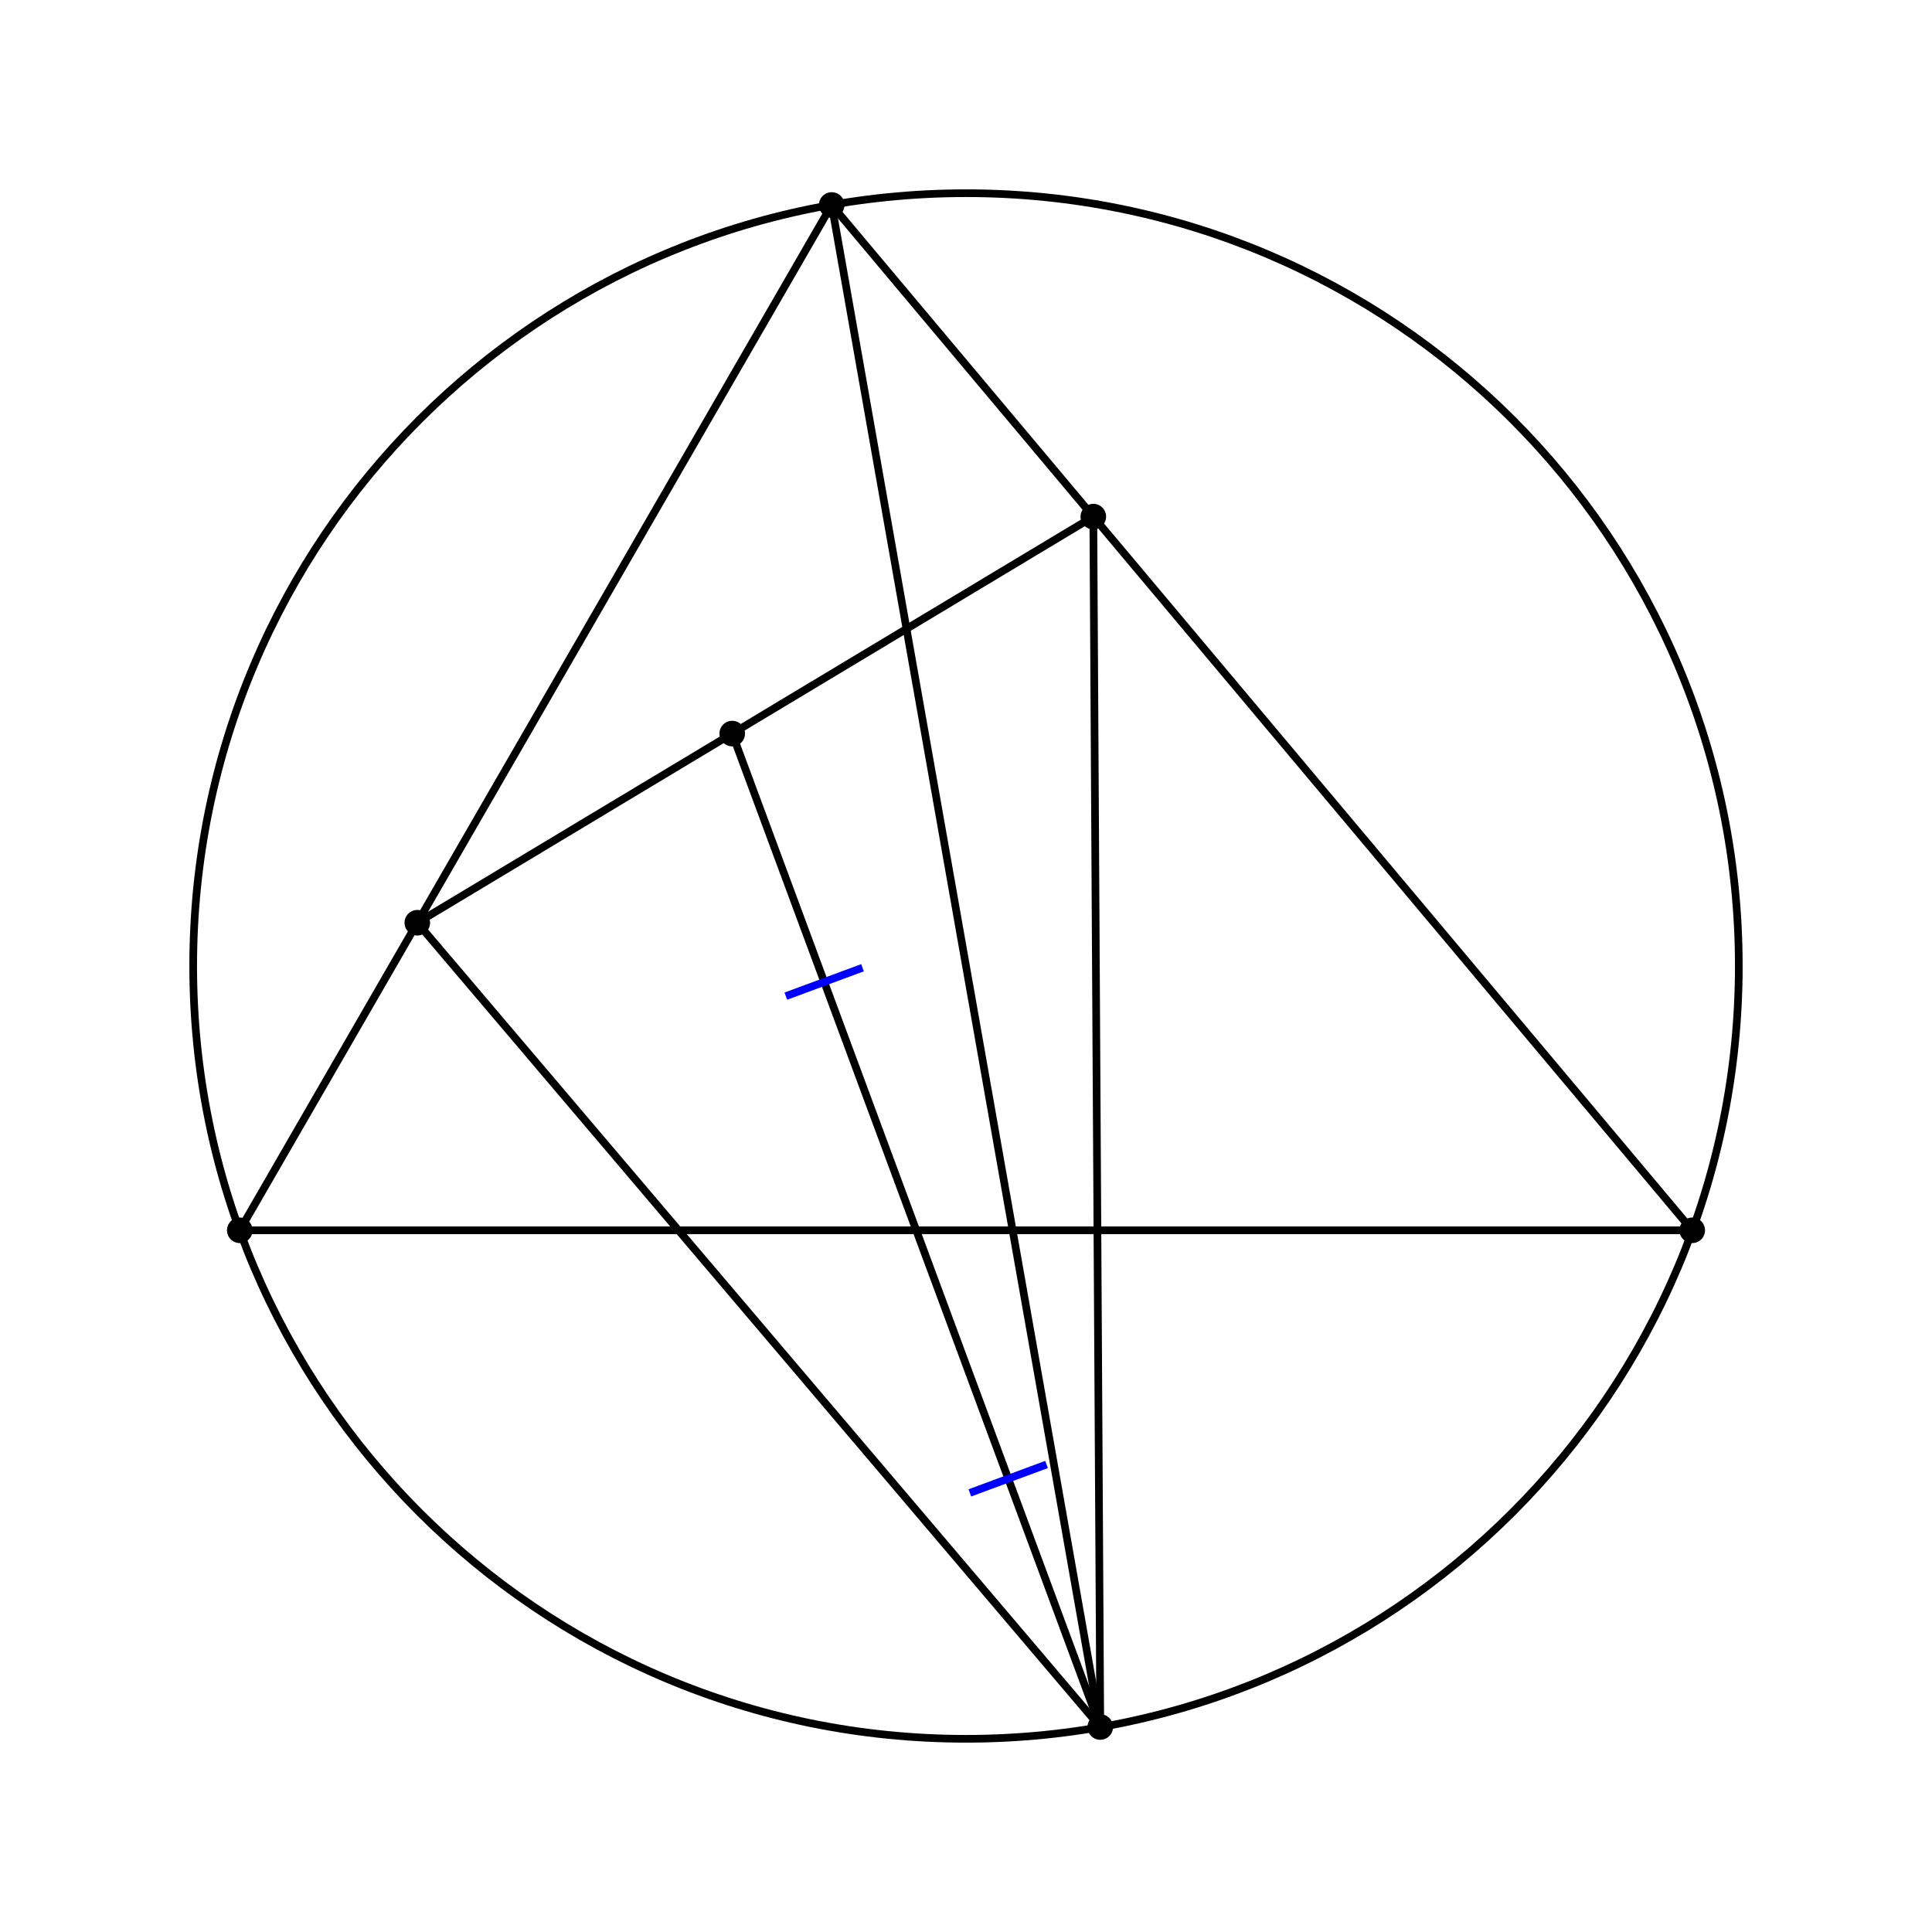
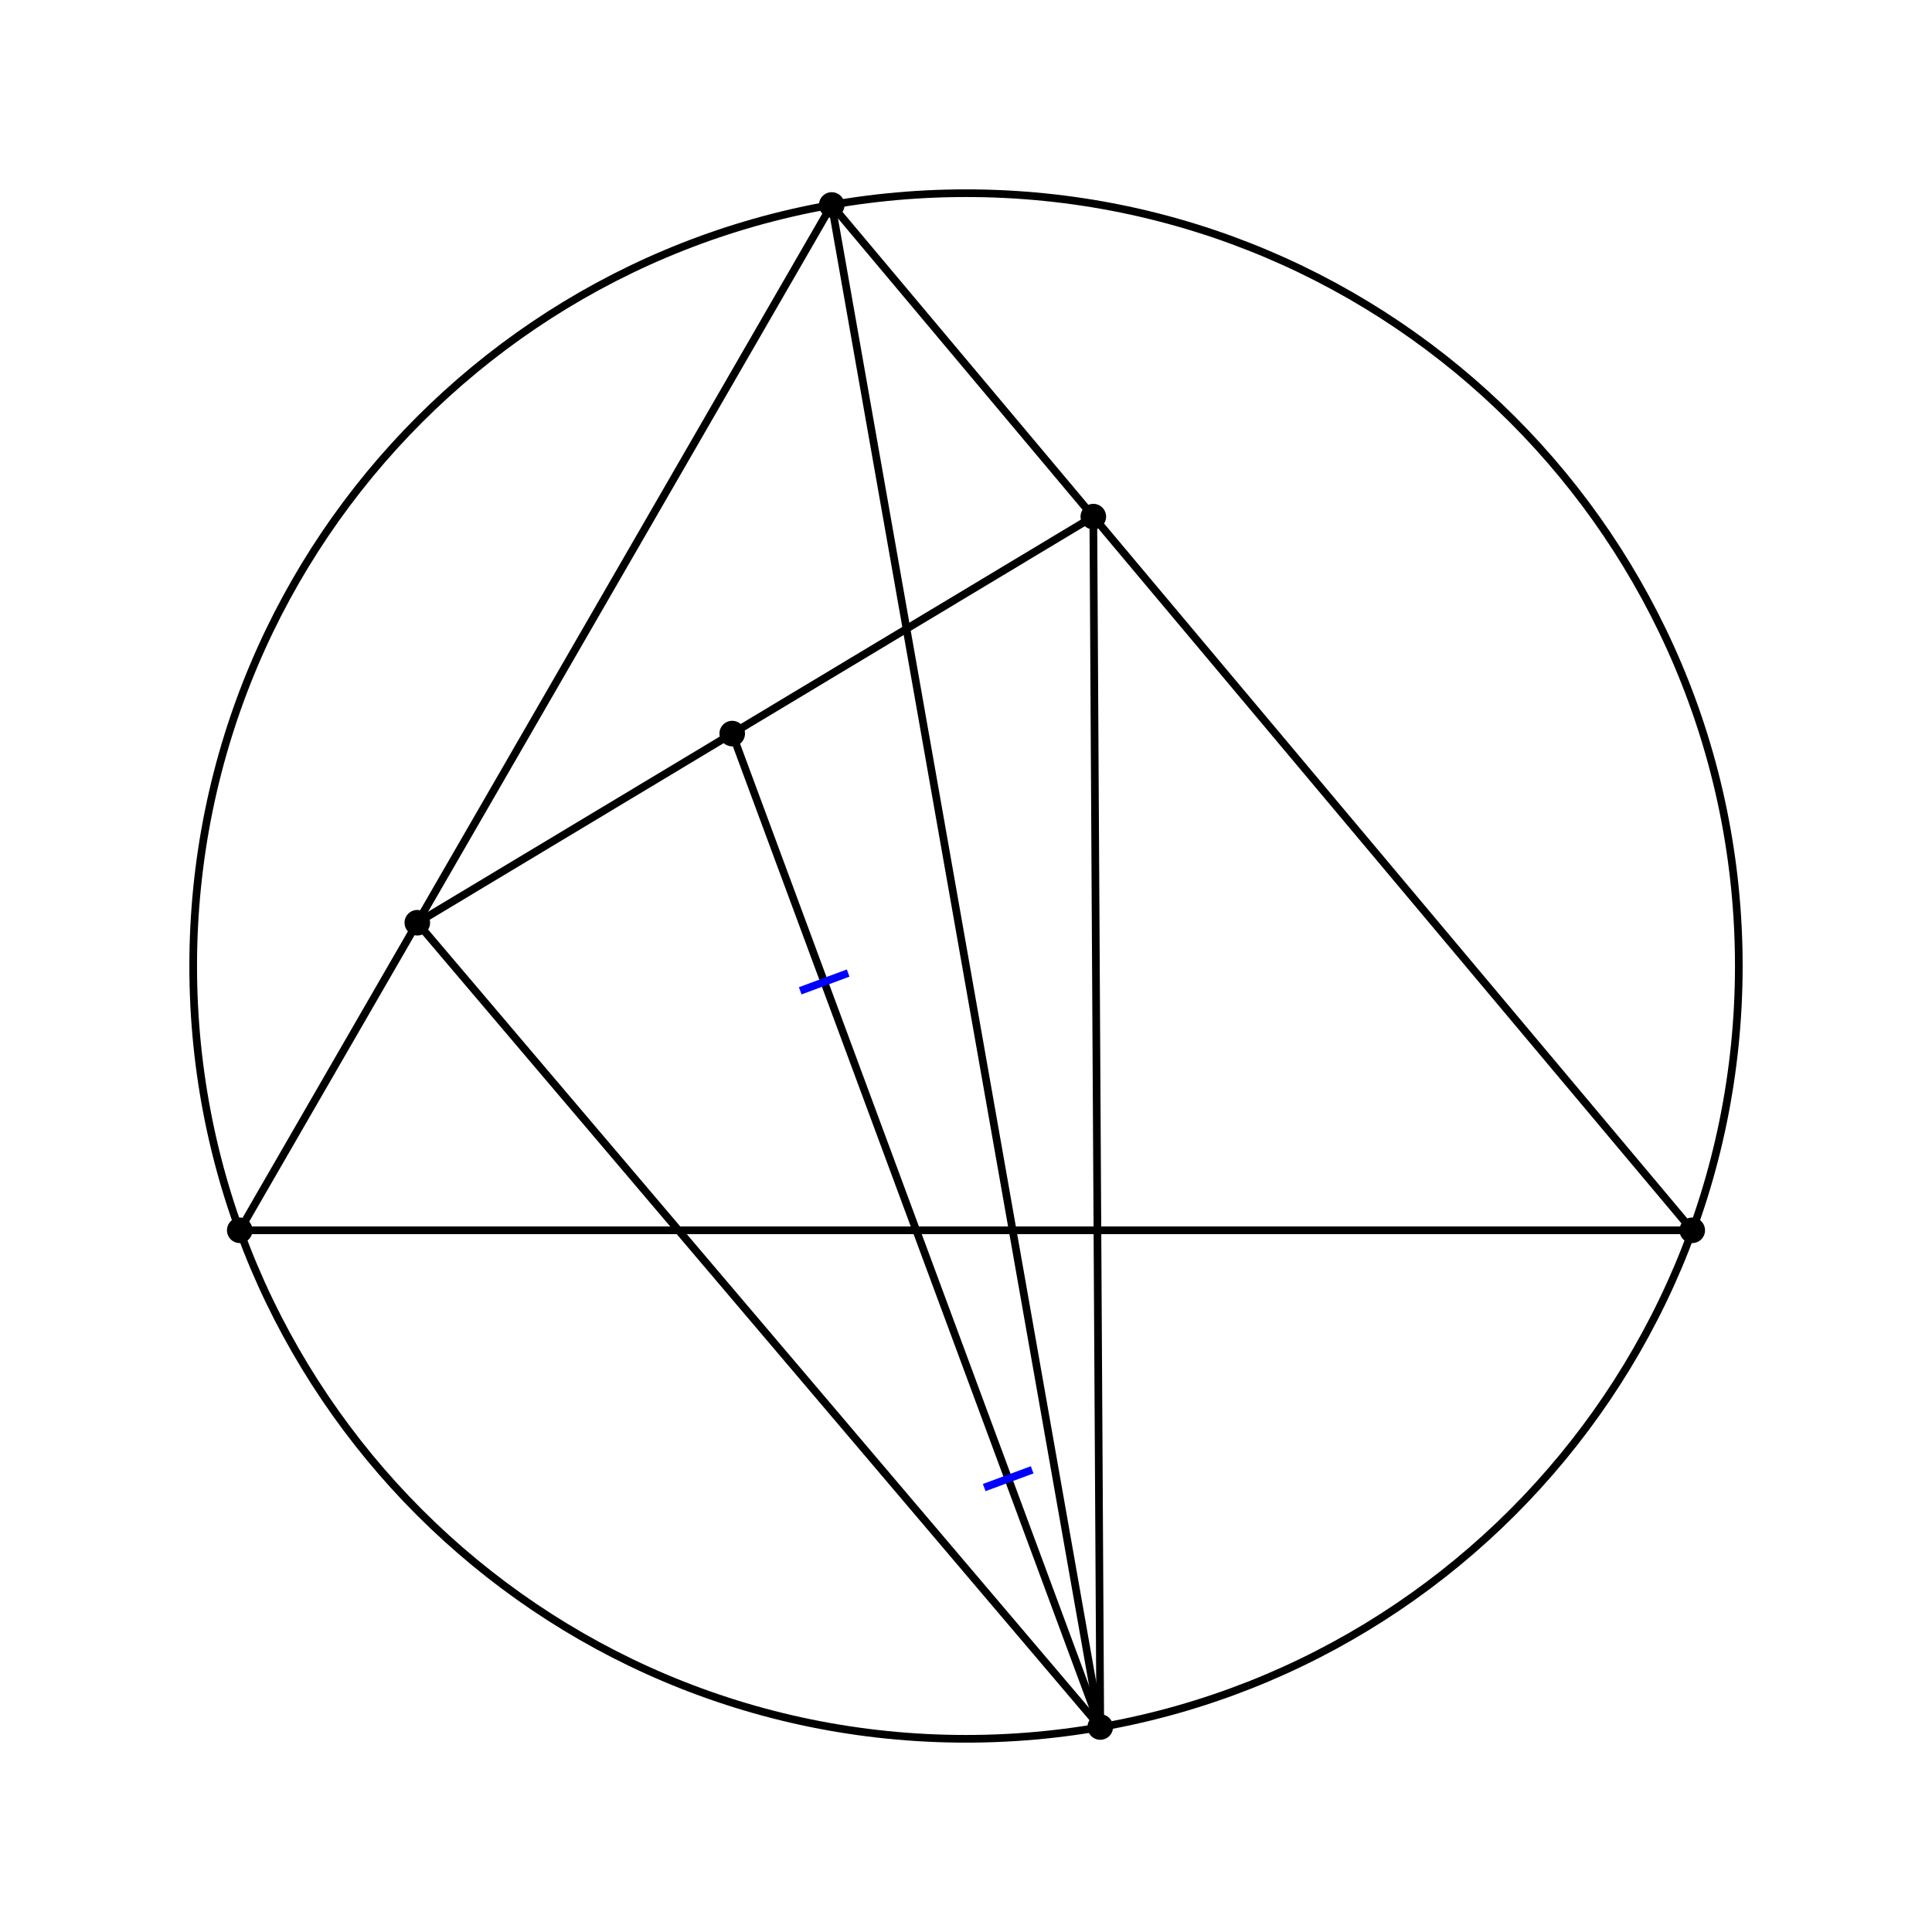
<svg xmlns="http://www.w3.org/2000/svg" width="377.95" height="377.95" viewBox="-188.975 -188.975 377.95 377.95">
-   <circle cx="0cm" cy="-0cm" r="4cm" stroke="#000000" fill="#00000000" stroke-width="1.5" />
+   <circle cx="0cm" cy="-0cm" r="4cm" stroke="#000000" fill="none" stroke-width="1.5" />
  <line x1="-0.695cm" y1="-3.939cm" x2="-3.759cm" y2="1.368cm" stroke="#000000" stroke-width="1.5" />
  <line x1="-3.759cm" y1="1.368cm" x2="3.759cm" y2="1.368cm" stroke="#000000" stroke-width="1.5" />
  <line x1="3.759cm" y1="1.368cm" x2="-0.695cm" y2="-3.939cm" stroke="#000000" stroke-width="1.5" />
  <line x1="-0.695cm" y1="-3.939cm" x2="0.695cm" y2="3.939cm" stroke="#000000" stroke-width="1.5" />
  <line x1="0.695cm" y1="3.939cm" x2="-2.84cm" y2="-0.224cm" stroke="#000000" stroke-width="1.5" />
  <line x1="0.695cm" y1="3.939cm" x2="0.659cm" y2="-2.326cm" stroke="#000000" stroke-width="1.5" />
  <line x1="-2.84cm" y1="-0.224cm" x2="0.659cm" y2="-2.326cm" stroke="#000000" stroke-width="1.5" />
  <line x1="0.695cm" y1="3.939cm" x2="-1.21cm" y2="-1.203cm" stroke="#000000" stroke-width="1.5" />
-   <line x1="15.755" y1="97.516" x2="0.751" y2="103.074" stroke="blue" stroke-width="1.5" />
-   <line x1="-20.243" y1="0.339" x2="-35.247" y2="5.897" stroke="blue" stroke-width="1.5" />
+   <line x1="12.942" y1="98.558" x2="3.564" y2="102.032" stroke="blue" stroke-width="1.5" />
+   <line x1="-23.057" y1="1.381" x2="-32.434" y2="4.855" stroke="blue" stroke-width="1.5" />
  <circle cx="-0.695cm" cy="-3.939cm" r="2.5" stroke="#000000" fill="#000000" stroke-width="0" />
  <circle cx="-3.759cm" cy="1.368cm" r="2.5" stroke="#000000" fill="#000000" stroke-width="0" />
  <circle cx="3.759cm" cy="1.368cm" r="2.5" stroke="#000000" fill="#000000" stroke-width="0" />
  <circle cx="0.695cm" cy="3.939cm" r="2.5" stroke="#000000" fill="#000000" stroke-width="0" />
  <circle cx="-2.84cm" cy="-0.224cm" r="2.5" stroke="#000000" fill="#000000" stroke-width="0" />
  <circle cx="0.659cm" cy="-2.326cm" r="2.5" stroke="#000000" fill="#000000" stroke-width="0" />
  <circle cx="-1.21cm" cy="-1.203cm" r="2.5" stroke="#000000" fill="#000000" stroke-width="0" />
</svg>
